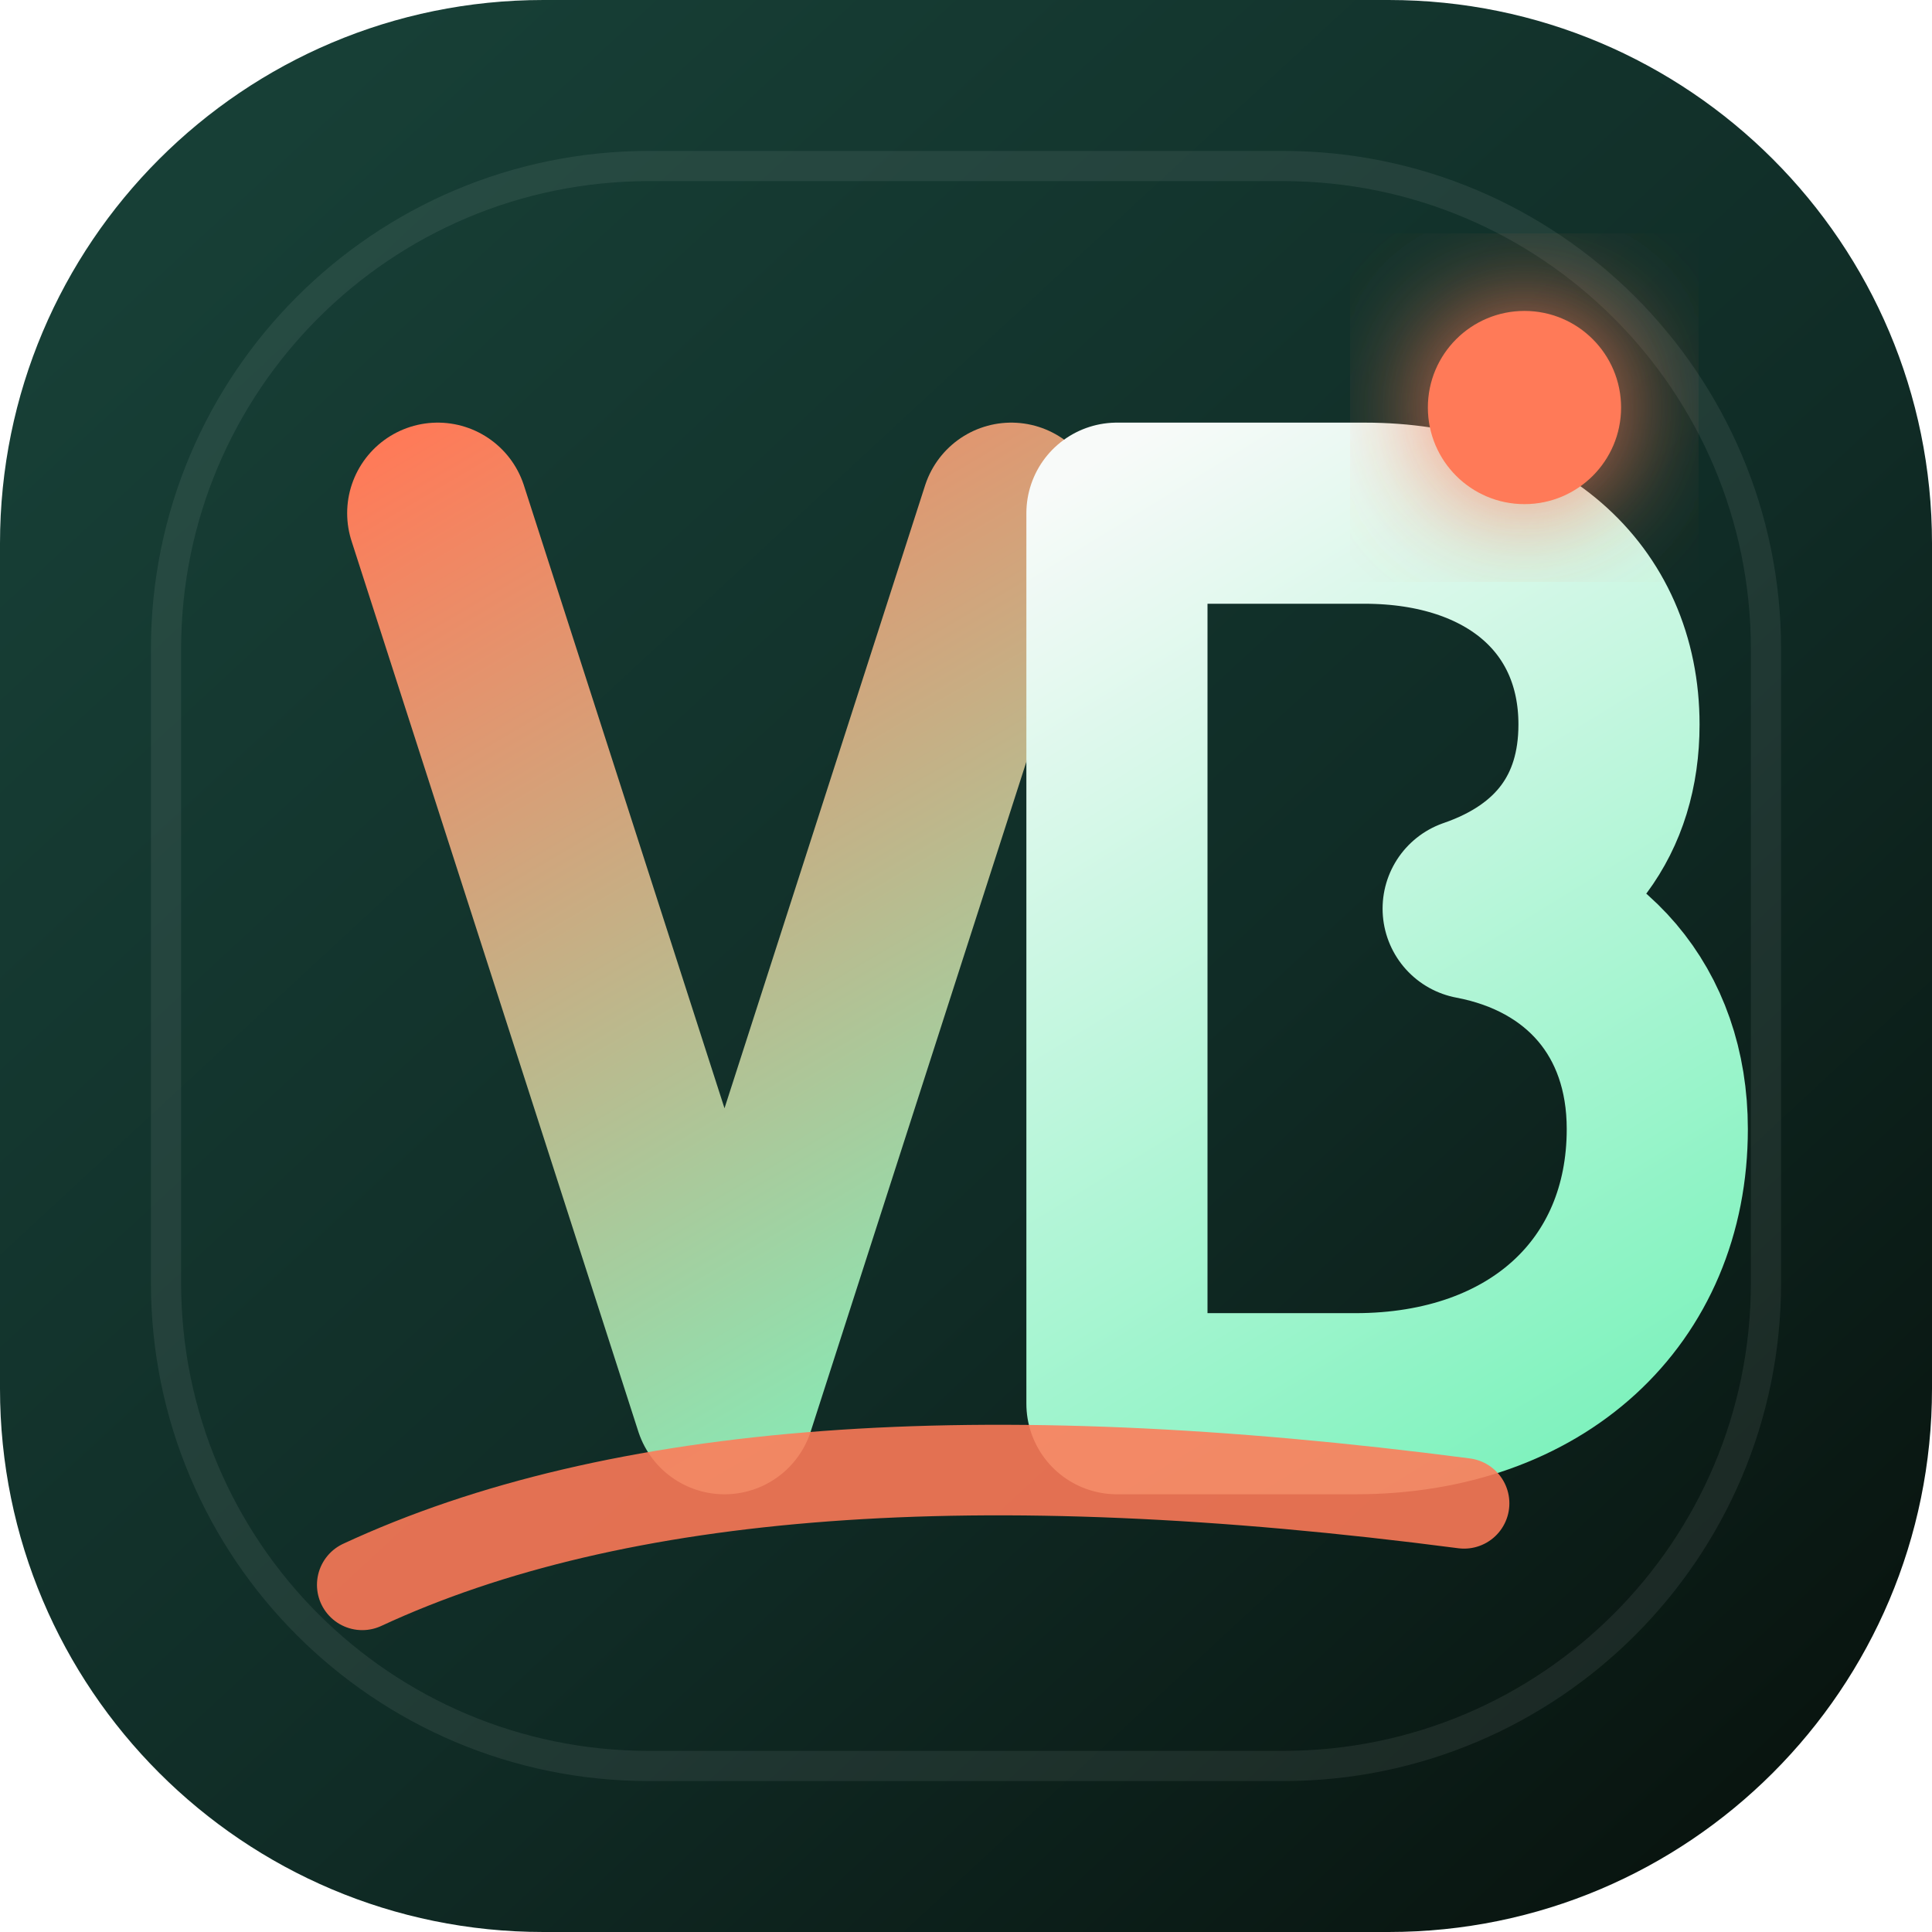
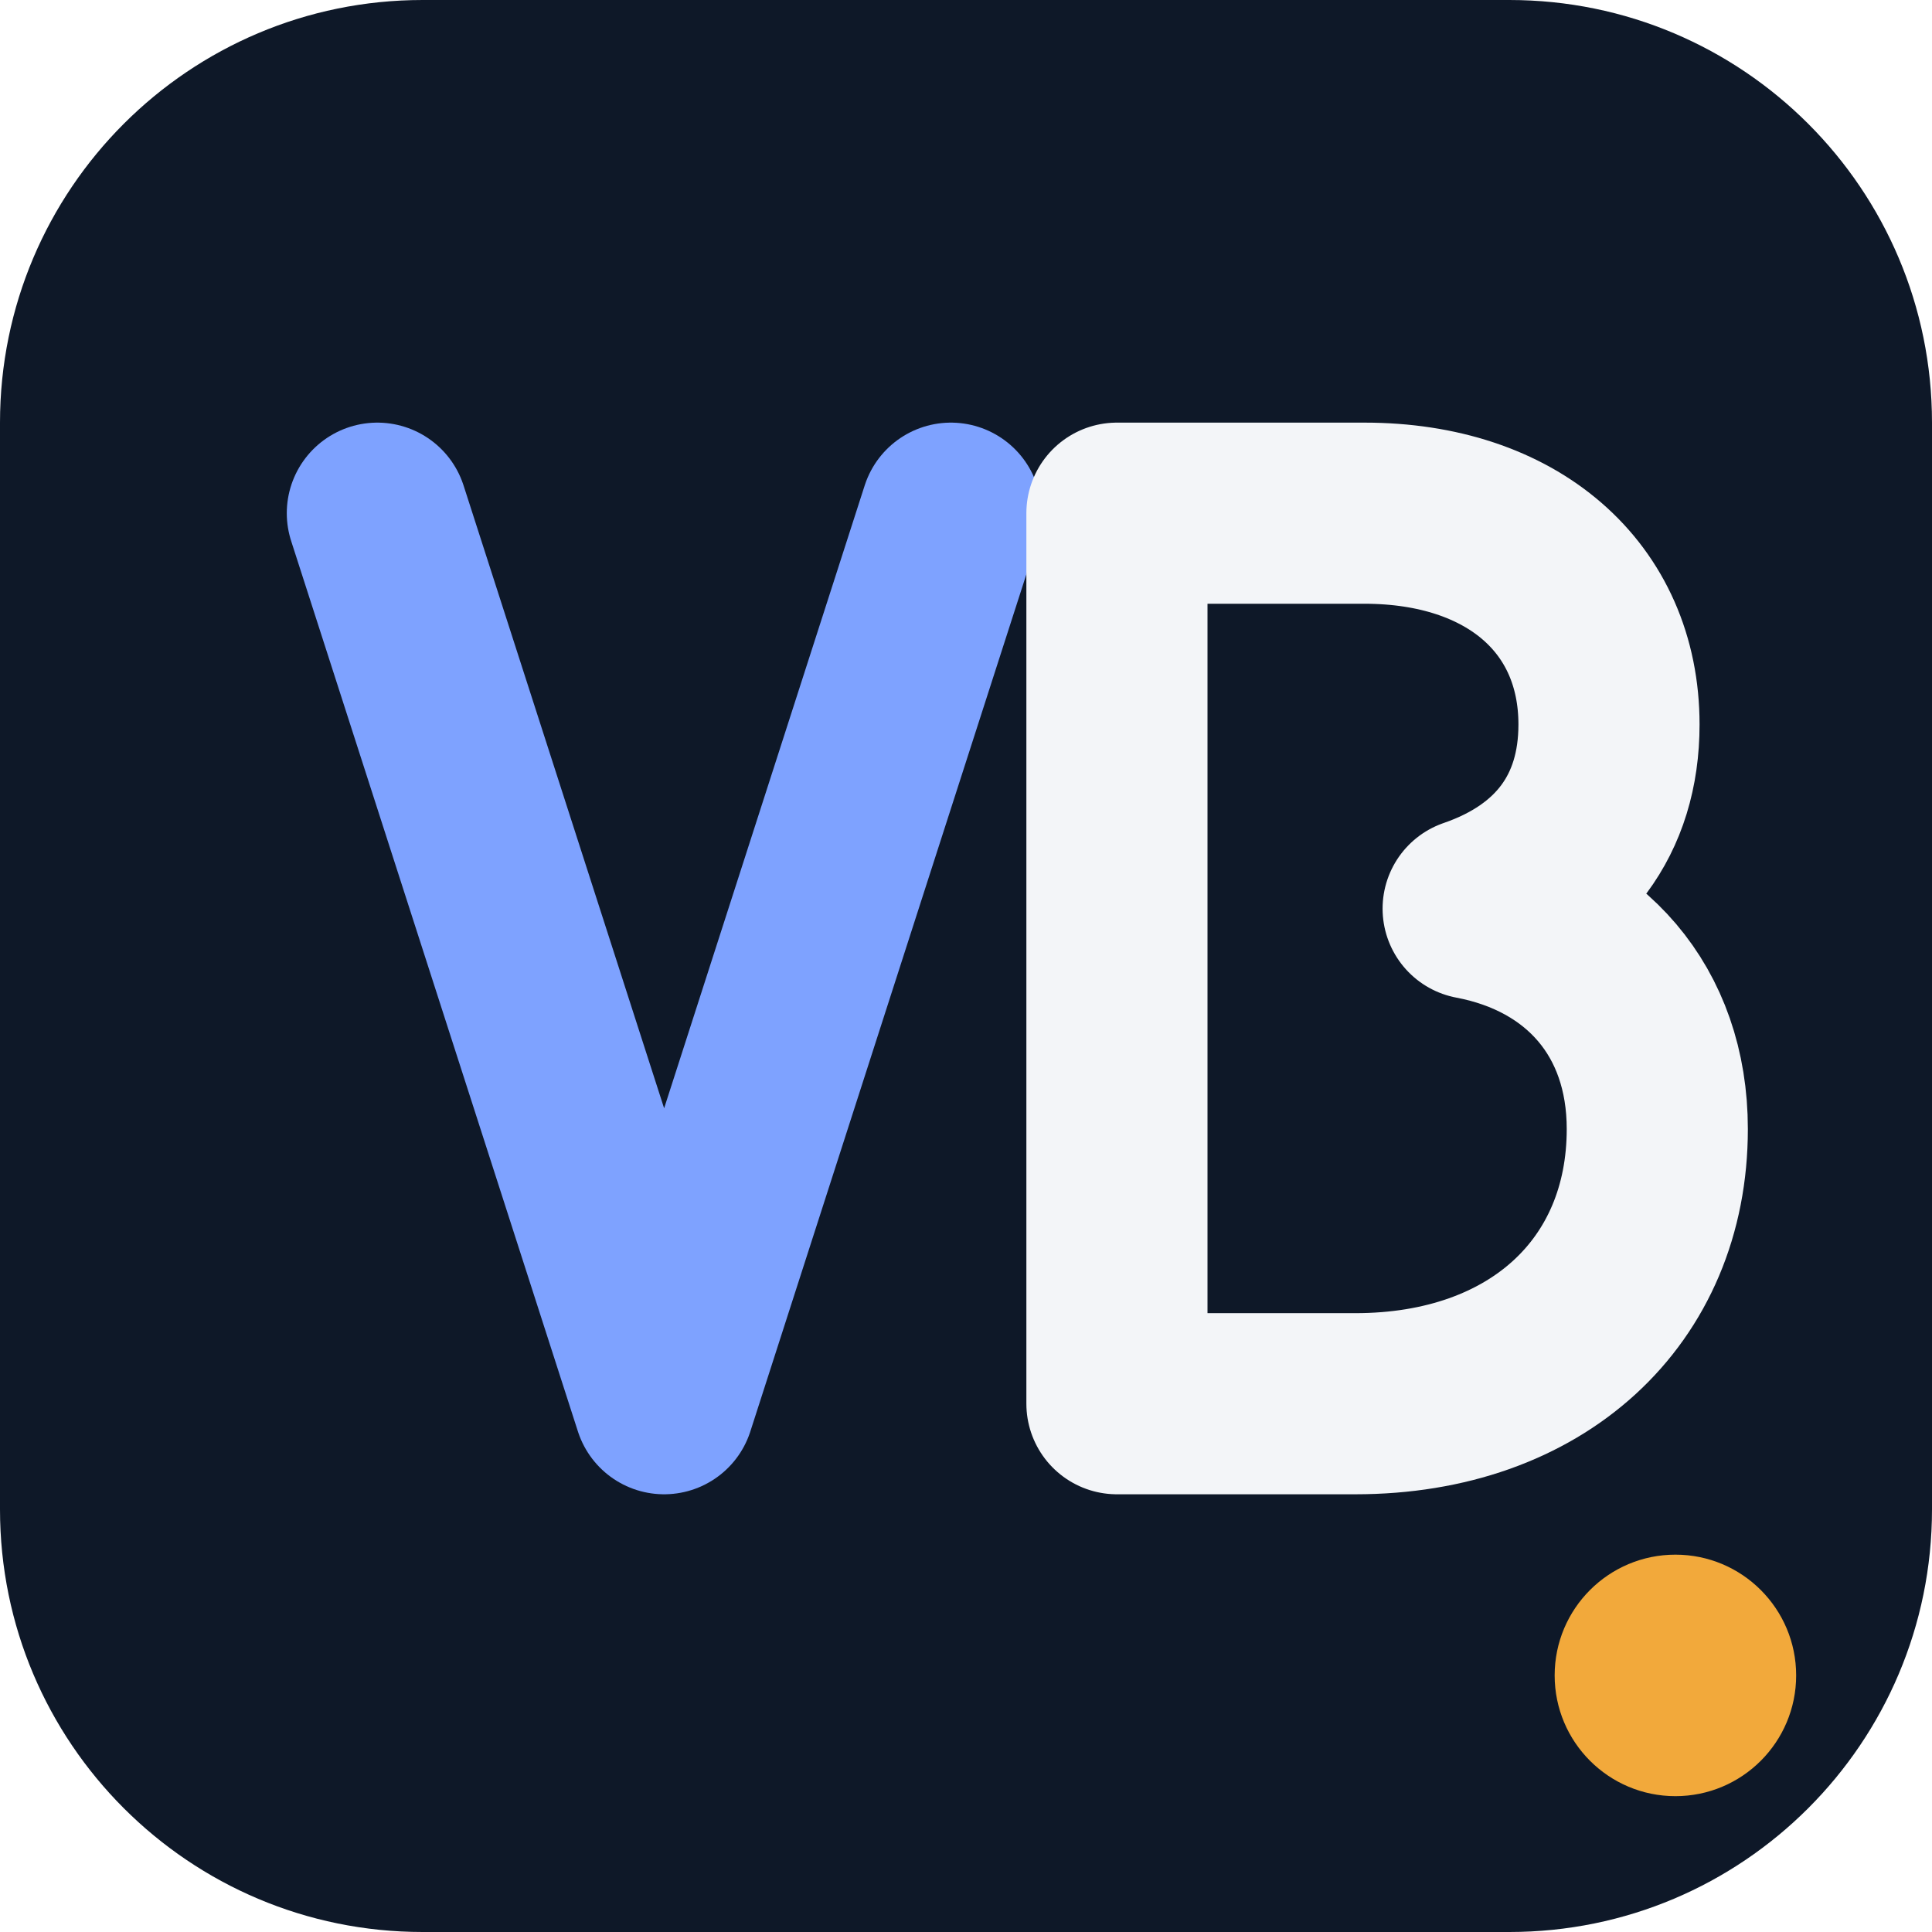
<svg xmlns="http://www.w3.org/2000/svg" viewBox="0 0 64 64" role="img" aria-label="Vivien Billot">
-   <defs>
-     <linearGradient id="vb-bg" x1="7" y1="6" x2="57" y2="60" gradientUnits="userSpaceOnUse">
-       <stop offset="0" stop-color="#173f36" />
-       <stop offset="0.58" stop-color="#102c26" />
-       <stop offset="1" stop-color="#091510" />
-     </linearGradient>
-     <linearGradient id="vb-v" x1="14" y1="14" x2="34" y2="48" gradientUnits="userSpaceOnUse">
-       <stop offset="0" stop-color="#ff7a58" />
-       <stop offset="1" stop-color="#7ef2bd" />
-     </linearGradient>
-     <linearGradient id="vb-b" x1="35" y1="16" x2="54" y2="47" gradientUnits="userSpaceOnUse">
-       <stop offset="0" stop-color="#f8faf9" />
-       <stop offset="1" stop-color="#7ef2bd" />
-     </linearGradient>
-     <filter id="vb-glow" x="-40%" y="-40%" width="180%" height="180%">
-       <feGaussianBlur stdDeviation="2" result="blur" />
-       <feMerge>
-         <feMergeNode in="blur" />
-         <feMergeNode in="SourceGraphic" />
-       </feMerge>
-     </filter>
-   </defs>
-   <rect width="64" height="64" rx="18" fill="url(#vb-bg)" />
-   <rect x="5.5" y="5.5" width="53" height="53" rx="16" fill="none" stroke="#ffffff12" />
-   <path d="M14.5 17 24 46.5 33.5 17" fill="none" stroke="url(#vb-v)" stroke-linecap="round" stroke-linejoin="round" stroke-width="6" />
-   <path d="M37 17v29.5M37 17h8.2c4.9 0 8.1 2.8 8.1 7 0 3-1.6 5.1-4.5 6.1 3.7.7 6.1 3.4 6.1 7.3 0 5.4-4 9.1-10 9.1H37" fill="none" stroke="url(#vb-b)" stroke-linecap="round" stroke-linejoin="round" stroke-width="6" />
-   <path d="M12 52.5c8.4-3.9 20.4-4.8 36.5-2.7" fill="none" stroke="#ff7a58" stroke-linecap="round" stroke-width="3" opacity="0.88" />
-   <circle cx="50.5" cy="13.5" r="3.2" fill="#ff7a58" filter="url(#vb-glow)" />
+   <rect width="64" height="64" rx="14" fill="#0e1828" />
+   <path d="M12.5 17 22 46.5 31.5 17" fill="none" stroke="#7ea2ff" stroke-linecap="round" stroke-linejoin="round" stroke-width="6" />
+   <path d="M37 17v29.5M37 17h8.2c4.9 0 8.1 2.8 8.1 7 0 3-1.6 5.1-4.5 6.1 3.7.7 6.1 3.4 6.1 7.3 0 5.4-4 9.1-10 9.1H37" fill="none" stroke="#f3f5f8" stroke-linecap="round" stroke-linejoin="round" stroke-width="6" />
+   <circle cx="55.5" cy="55.5" r="4" fill="#f2a93b" />
</svg>
